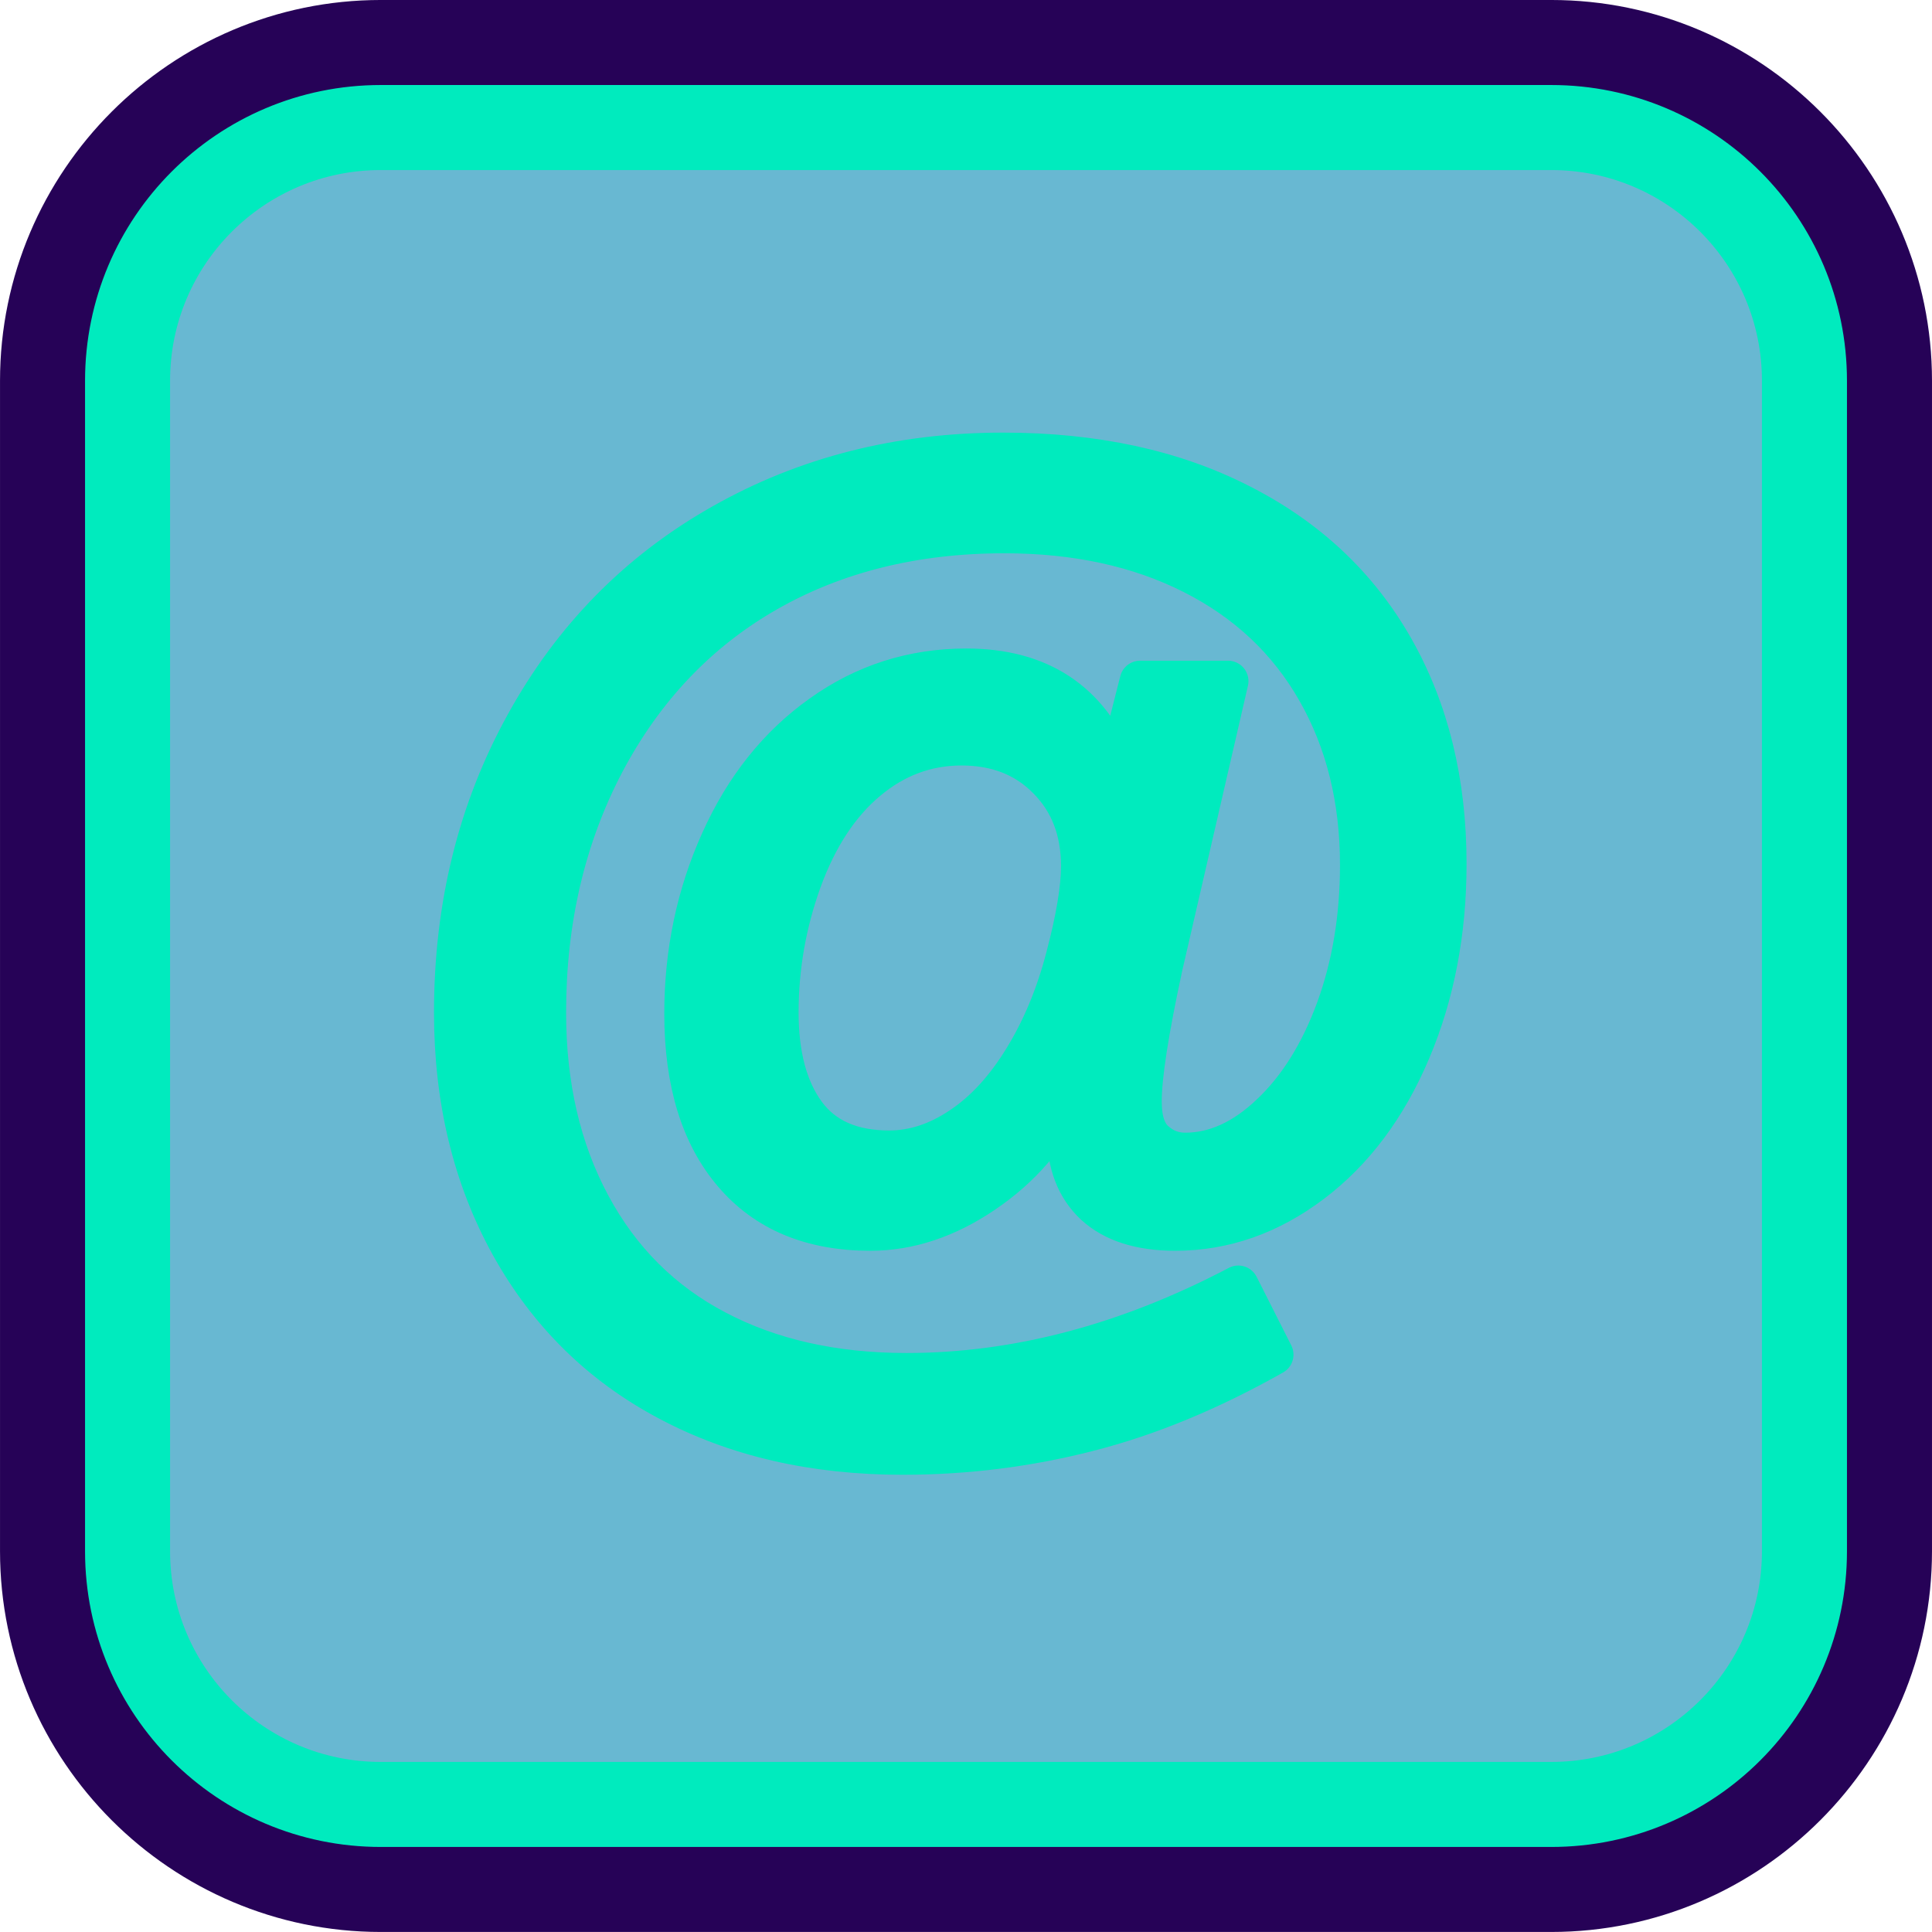
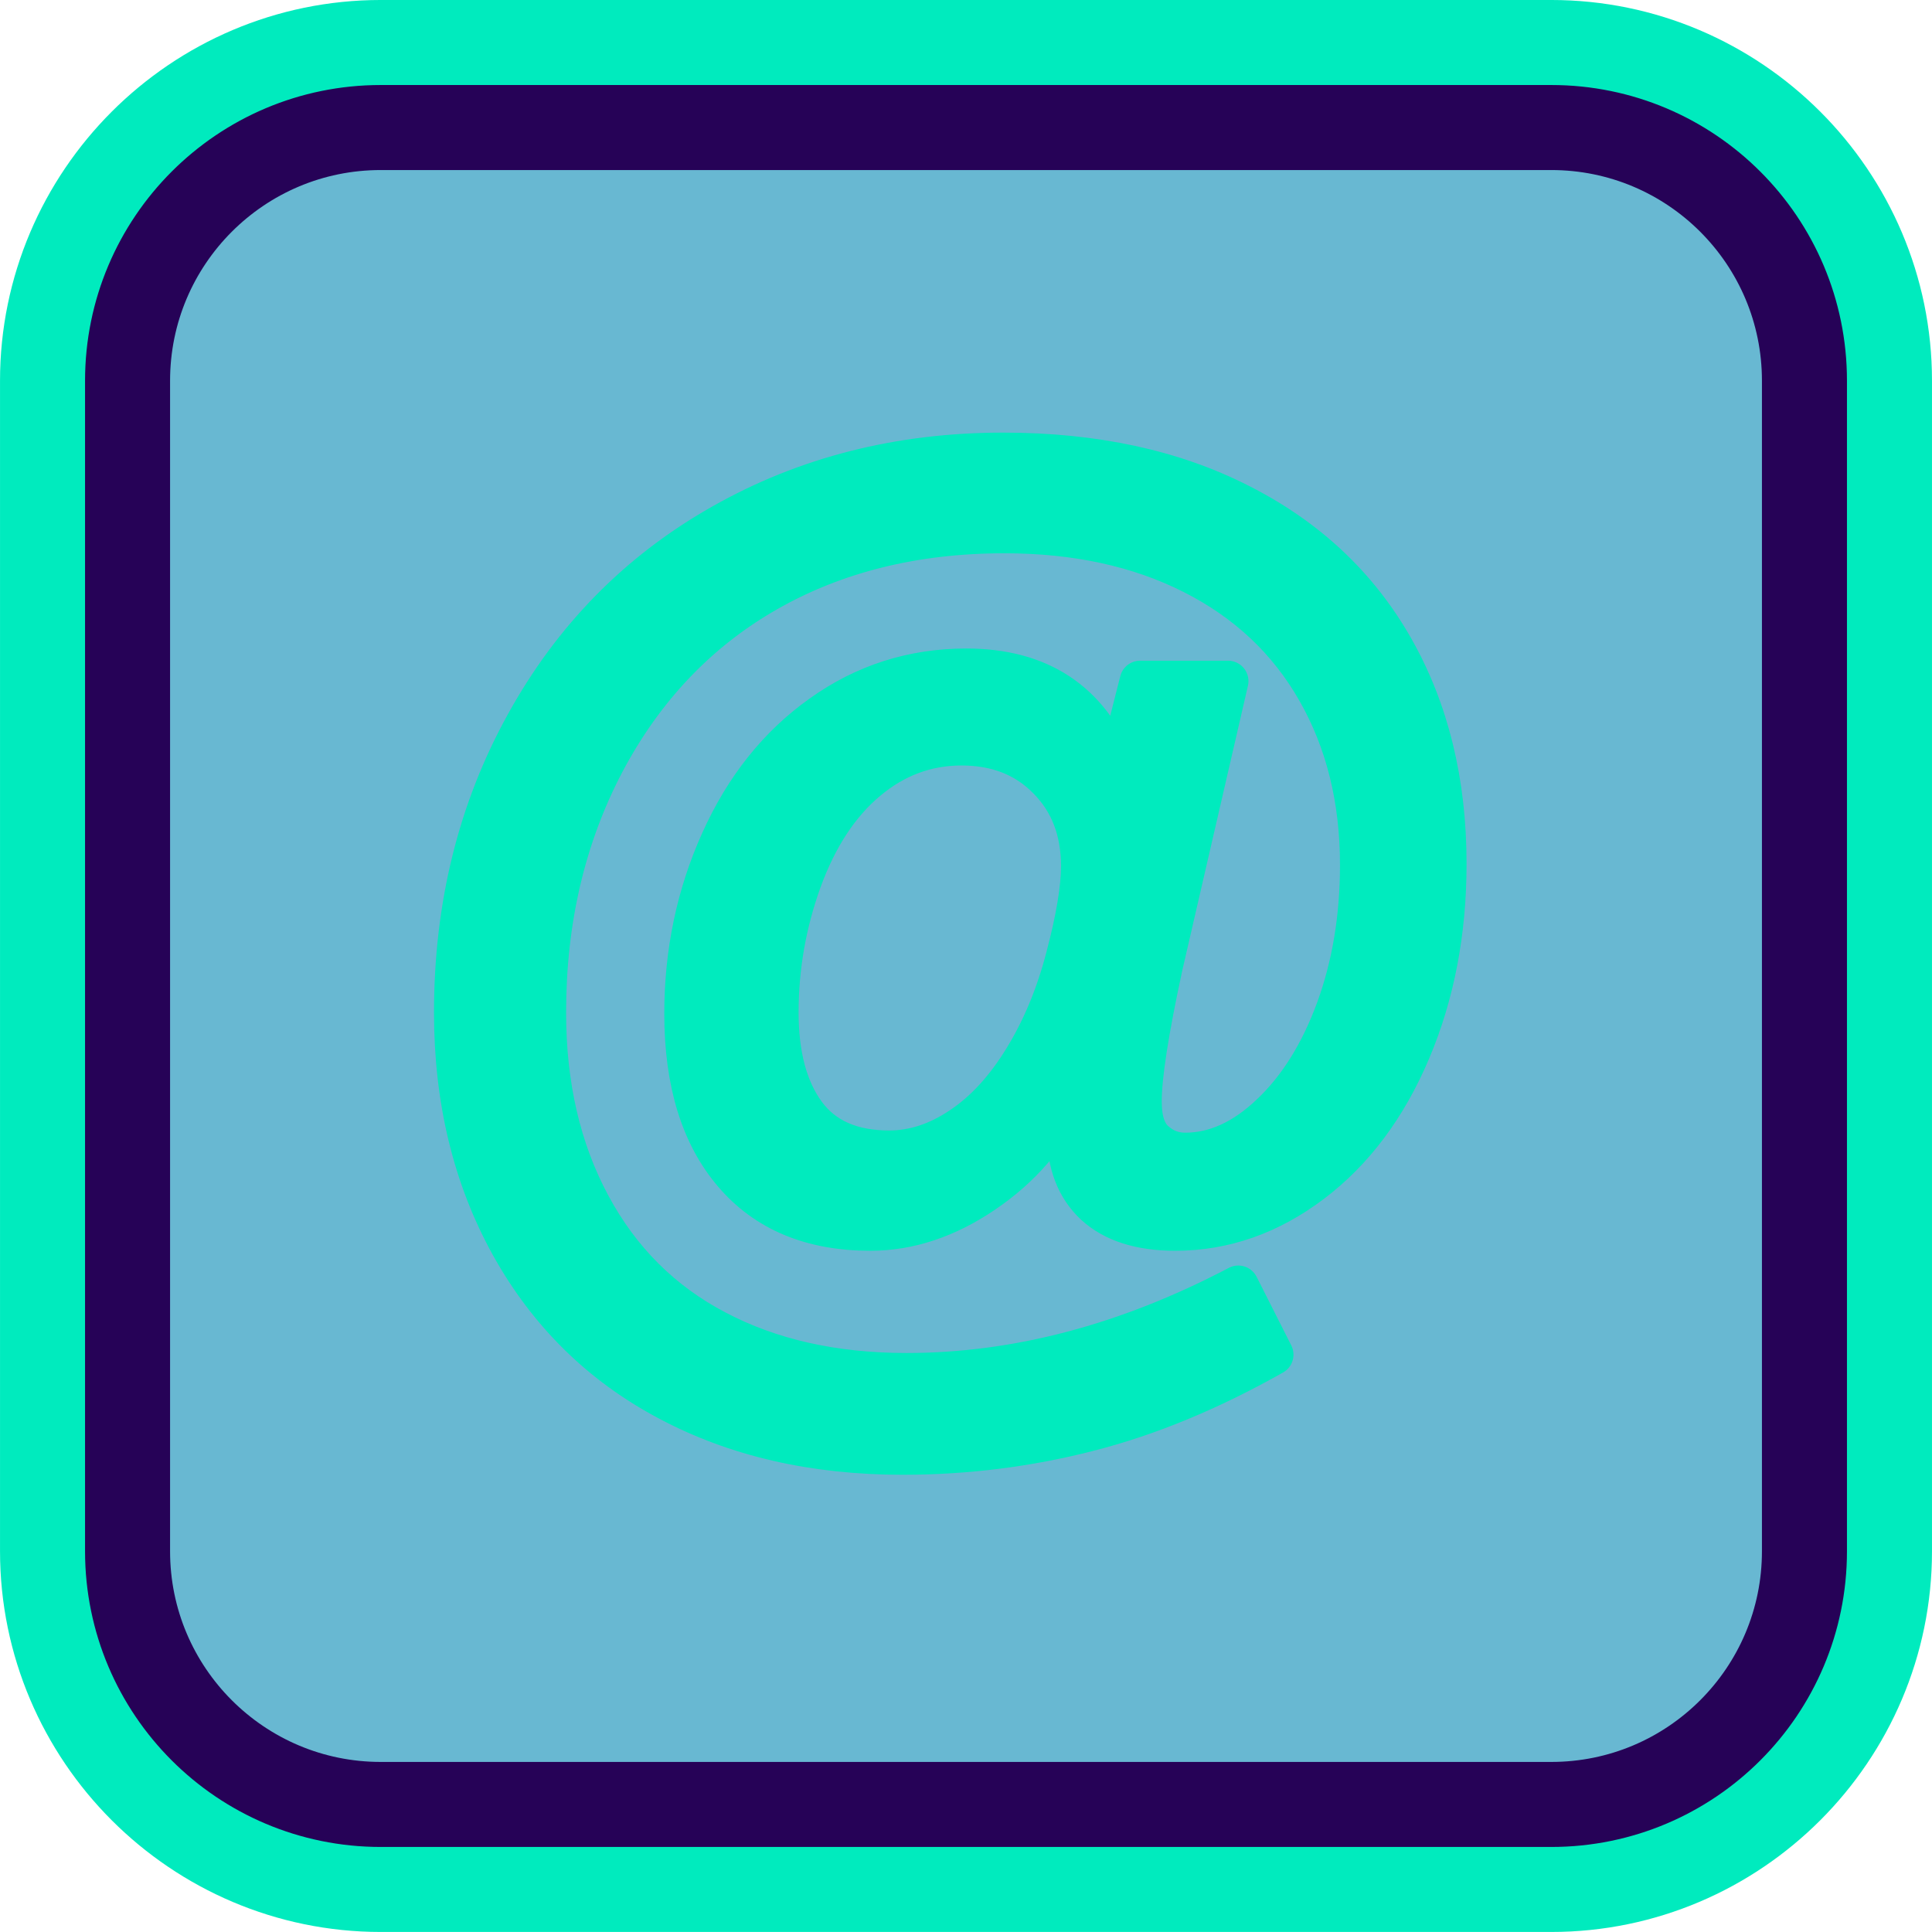
<svg xmlns="http://www.w3.org/2000/svg" version="1.1" id="svg2" x="0px" y="0px" width="81.8" height="81.8" viewBox="0 0 81.8 81.8" enable-background="new 0 0 256 256" xml:space="preserve">
  <defs id="defs2" />
  <g id="layer1" transform="translate(-453.7373,-383.9334)" style="display:inline">
-     <path id="path5" style="fill:#260257;stroke:#260257;stroke-width:7.2;stroke-linecap:round;stroke-linejoin:round;stroke-dasharray:none;stroke-opacity:1" d="m 469.859,387.533 c -6.894,0 -12.521,5.627 -12.521,12.521 v 49.557 c 0,6.894 5.627,12.521 12.521,12.521 h 49.557 c 6.894,0 12.521,-5.627 12.521,-12.521 v -49.557 c 3.5e-4,-6.895 -5.626,-12.521 -12.52,-12.521 z m 0,3.6 h 49.559 c 4.948,0 8.92,3.973 8.92,8.922 v 49.557 c 0,4.949 -3.974,8.922 -8.922,8.922 H 469.859 c -4.948,0 -8.922,-3.973 -8.922,-8.922 v -49.557 c 0,-4.949 3.974,-8.922 8.922,-8.922 z m 0,0 c -4.948,0 -8.922,3.973 -8.922,8.922 v 49.557 c 0,4.949 3.973,8.922 8.922,8.922 h 49.557 c 4.948,0 8.922,-3.973 8.922,-8.922 v -49.557 c 2.5e-4,-4.949 -3.972,-8.922 -8.92,-8.922 z" />
-     <path id="rect1942" fill="#1d8cb5" d="m 519.417,389.333 h -49.558 c -5.921,0 -10.721,4.8 -10.721,10.722 v 49.556 c 0,5.922 4.8,10.722 10.721,10.722 h 49.557 c 5.921,0 10.721,-4.8 10.721,-10.722 v -49.556 c 3e-4,-5.922 -4.8,-10.722 -10.721,-10.722 z" style="display:inline;fill:#68b8d2;fill-opacity:1;stroke:#00ebbe;stroke-width:3.6;stroke-linecap:round;stroke-linejoin:round;stroke-dasharray:none;stroke-opacity:1;paint-order:normal" />
+     <path id="path5" style="display:inline;fill:none;fill-opacity:1;stroke:#00ebbe;stroke-width:7.2;stroke-linecap:round;stroke-linejoin:round;stroke-dasharray:none;stroke-opacity:1" d="m 469.859,387.533 c -6.894,0 -12.521,5.627 -12.521,12.521 v 49.557 c 0,6.894 5.627,12.521 12.521,12.521 h 49.557 c 6.894,0 12.521,-5.627 12.521,-12.521 v -49.557 c 3.5e-4,-6.895 -5.626,-12.521 -12.52,-12.521 z m 0,3.6 h 49.559 c 4.948,0 8.92,3.973 8.92,8.922 v 49.557 c 0,4.949 -3.974,8.922 -8.922,8.922 H 469.859 c -4.948,0 -8.922,-3.973 -8.922,-8.922 v -49.557 c 0,-4.949 3.974,-8.922 8.922,-8.922 z m 0,0 c -4.948,0 -8.922,3.973 -8.922,8.922 v 49.557 c 0,4.949 3.973,8.922 8.922,8.922 h 49.557 c 4.948,0 8.922,-3.973 8.922,-8.922 v -49.557 c 2.5e-4,-4.949 -3.972,-8.922 -8.92,-8.922 z" />
+     <path id="rect1942" fill="#1d8cb5" d="m 519.417,389.333 h -49.558 c -5.921,0 -10.721,4.8 -10.721,10.722 v 49.556 c 0,5.922 4.8,10.722 10.721,10.722 h 49.557 c 5.921,0 10.721,-4.8 10.721,-10.722 v -49.556 c 3e-4,-5.922 -4.8,-10.722 -10.721,-10.722 z" style="display:inline;fill:#68b8d2;fill-opacity:1;stroke:#260257;stroke-width:3.6;stroke-linecap:round;stroke-linejoin:round;stroke-dasharray:none;stroke-opacity:1;paint-order:normal" />
    <linearGradient id="path1950_1_" gradientUnits="userSpaceOnUse" x1="-808.873" y1="199.892" x2="-860.569" y2="49.203" gradientTransform="matrix(-0.5915,0,0,-0.5915,-34.5417,412.5453)">
      <stop offset="0" style="stop-color:#FFFFFF" id="stop1" />
      <stop offset="1" style="stop-color:#FFFFFF;stop-opacity:0" id="stop2" />
    </linearGradient>
  </g>
  <g id="layer1_1_" transform="translate(-280.6473,-459.5517)" style="display:inline">
	
</g>
  <g id="layer2">
    <text xml:space="preserve" style="font-style:normal;font-variant:normal;font-weight:normal;font-stretch:normal;font-size:48.834px;line-height:0;font-family:Arial;-inkscape-font-specification:Arial;text-align:start;letter-spacing:-3.911px;writing-mode:lr-tb;direction:ltr;text-anchor:start;fill:#00ebbe;fill-opacity:1;stroke:#00ebbe;stroke-width:1.734;stroke-linecap:round;stroke-linejoin:round;stroke-miterlimit:0;stroke-dasharray:none;stroke-opacity:1;paint-order:normal" x="16.447" y="53.855" id="text6">
      <tspan id="tspan6" x="16.447" y="53.855" style="font-style:normal;font-variant:normal;font-weight:bold;font-stretch:normal;font-size:48.834px;font-family:Arial;-inkscape-font-specification:'Arial Bold';stroke:#00ebbe;stroke-width:1.734;stroke-dasharray:none;stroke-opacity:1;fill:#00ebbe;fill-opacity:1">@</tspan>
    </text>
  </g>
</svg>
